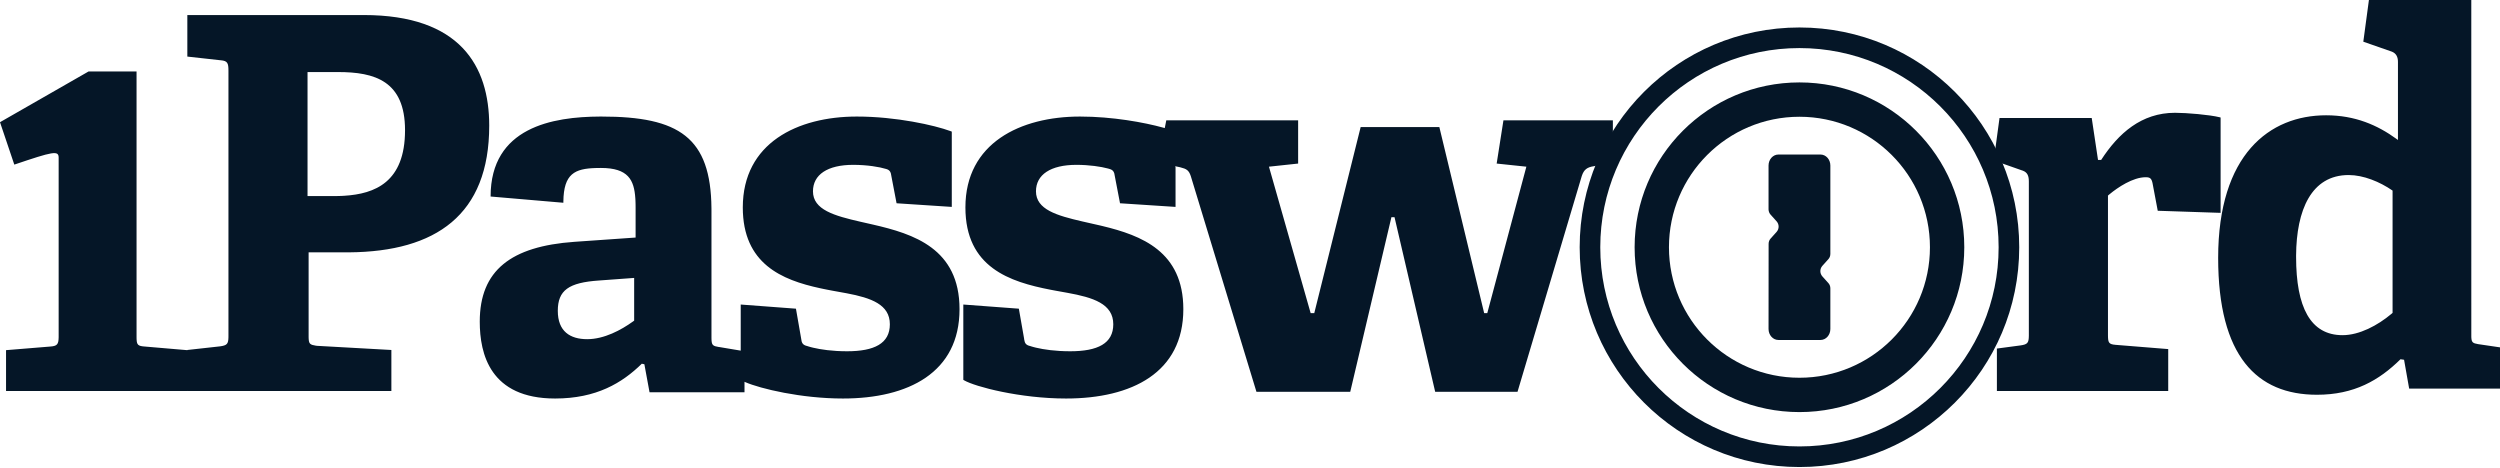
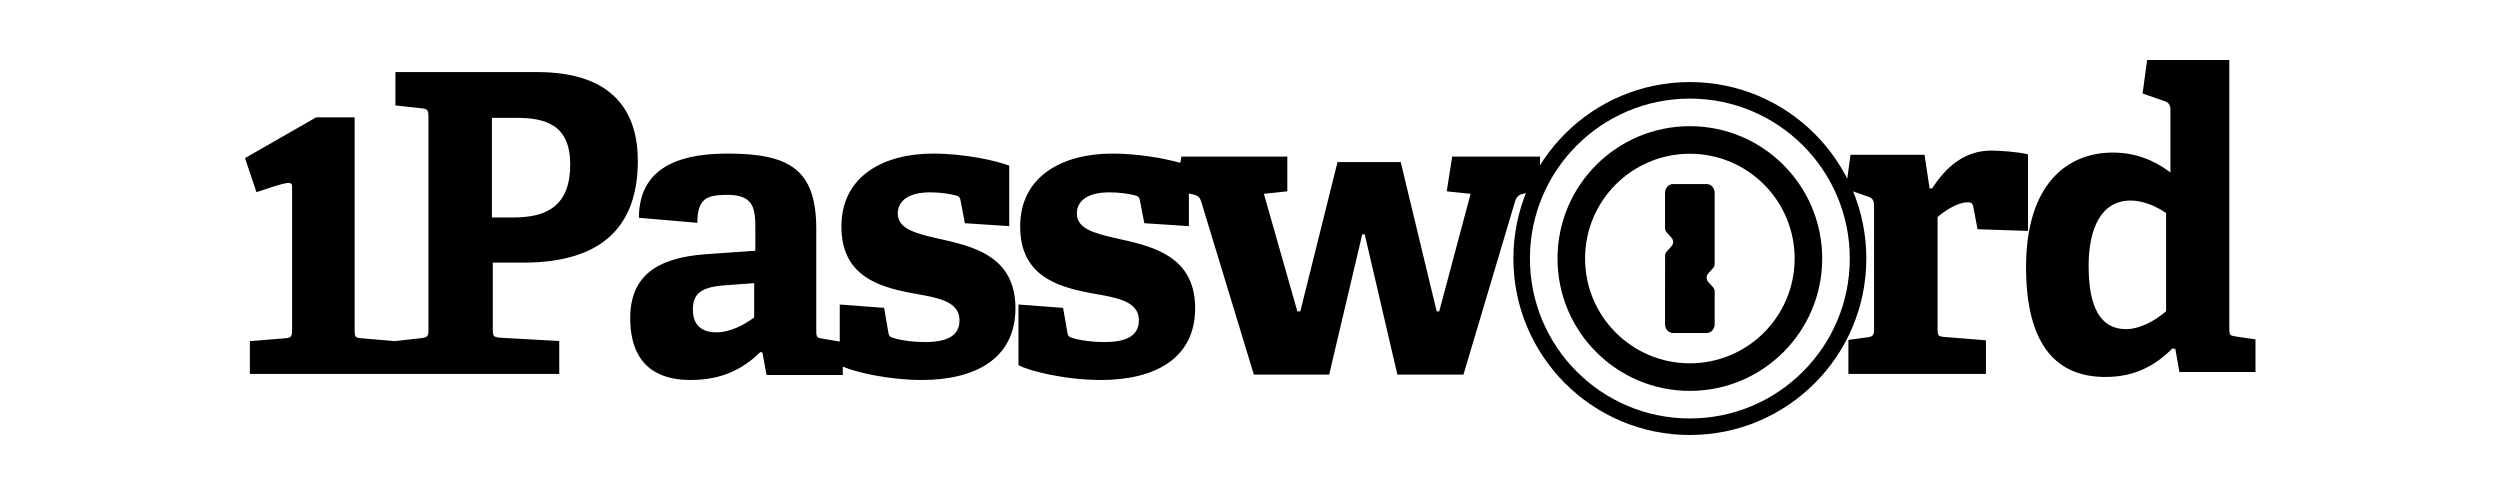
- <svg xmlns="http://www.w3.org/2000/svg" width="364" height="68">
-   <g fill="#051627" fill-rule="evenodd">
-     <path d="M157.258 16.97c4.708 0 9.317.846 12.093 1.612l.238.067.224-1.132h19.195v6.297l-4.249.455 6.07 21.32h.53l6.753-27.086h11.457l6.525 27.086h.455l5.69-21.32-4.324-.455.986-6.297h15.933l-.001 4.246a30.96 30.96 0 0 0-.958 2.085l-1.772.345c-1.022.146-1.482.503-1.786 1.407l-.035.11-9.332 31.335h-11.988l-5.918-25.416h-.455l-5.994 25.416h-13.657l-9.56-31.41c-.29-.873-.65-1.048-1.482-1.262l-.11-.028-.67-.143.043.171v5.752l-8.084-.529-.755-3.932c-.075-.604-.227-.907-.755-1.058l-.24-.07c-1.022-.277-2.712-.535-4.595-.535-3.778 0-5.893 1.437-5.893 3.856 0 2.644 3.023 3.528 6.771 4.388l2.531.576.35.083c5.727 1.378 11.804 3.707 11.804 12.116 0 9.224-7.479 13.004-17.074 13.004-6.693 0-13.243-1.72-14.84-2.647l-.12-.074V44.34l8.085.604.756 4.31.024.184c.084.552.268.813.882.95l.178.056.201.06.226.06.26.064c1.09.257 2.784.516 4.953.516 4.003 0 6.27-1.134 6.27-3.931 0-2.975-2.925-3.902-6.686-4.58l-1.72-.31-.734-.138c-5.892-1.147-12.39-3.224-12.39-11.984 0-9.375 8.006-13.232 16.694-13.232Zm-69.672 0c11.306 0 15.912 3.039 16.002 13.37l.002.315v18.482l.003.203.006.18.013.166c.058.567.265.712.977.824l.203.029 3.057.513V44.34l8.04.604.752 4.31c.073.68.225.983.901 1.134l.176.056.201.06.225.06.258.064c1.084.257 2.77.516 4.926.516 3.981 0 6.235-1.134 6.235-3.931 0-2.876-2.717-3.837-6.278-4.51l-2.106-.383-.728-.14-.528-.106-.514-.108c-5.55-1.203-11.258-3.534-11.258-11.765 0-9.375 7.963-13.232 16.603-13.232 5.736 0 11.332 1.272 13.601 2.108l.225.085v10.963l-8.04-.529-.752-3.932c-.074-.604-.225-.907-.75-1.058-.977-.302-2.78-.605-4.809-.605-3.757 0-5.861 1.437-5.861 3.856 0 2.69 3.111 3.558 6.928 4.432l1.788.407c5.935 1.36 12.623 3.478 12.623 12.324 0 9.224-7.438 13.004-16.98 13.004-6.08 0-12.026-1.432-14.223-2.388l-.105-.047v1.528H94.573l-.752-4.083-.375-.076c-2.855 2.798-6.612 5.066-12.623 5.066-9.466 0-10.97-6.501-10.97-11.19 0-7.485 4.567-10.968 13.771-11.624l8.92-.623v-4.304l-.003-.429-.006-.283-.015-.413-.015-.268c-.174-2.696-1.044-4.435-4.995-4.435l-.46.004-.296.006c-3.064.087-4.678.825-4.727 4.864l-.002.192-10.594-.908c0-10.104 9.059-11.614 15.947-11.643h.208ZM359.82 0l.003 48.992.006.175c.037.658.21.817.974.937l3.763.554v5.92h-13.793l-.742-4.197-.519-.075c-3.114 3.073-6.748 5.17-12.161 5.17-8.751 0-14.387-5.62-14.387-19.932 0-15.063 7.49-20.758 15.721-20.758 4.2 0 7.48 1.428 10.254 3.448l.203.149V8.993c0-.71-.267-1.219-.862-1.461l-.102-.038-4.08-1.424.817-6.07h14.905Zm-43.135 16.422c1.696 0 5.031.285 6.492.649l.144.038v13.883l-9.154-.305-.763-4.043c-.152-.686-.381-.839-.991-.839-1.867 0-4.072 1.487-5.279 2.488l-.214.182v20.347c.007 1.07.112 1.306 1.117 1.387l7.656.618v6.102h-24.945V50.75l3.432-.457c1.034-.148 1.21-.367 1.22-1.418v-22.46c0-.8-.208-1.324-.89-1.569l-.1-.033-4.078-1.435-.033-.076.83-6.117h13.426l.916 6.103h.457c2.518-3.89 5.874-6.866 10.757-6.866ZM52.966 2.19c14.022 0 18.265 7.41 18.265 16.104 0 13.024-7.798 18.341-20.382 18.447l-.383.001h-5.532v12.312l.005.191.01.177c.048.632.243.785.997.901l.201.029 10.837.605v5.972H27.276v-.017l-.033.017H.88v-5.946l6.458-.528c.982-.07 1.178-.337 1.2-1.29l.002-.215V22.954c0-1.078-.81-.9-6.457 1.013L0 17.793l12.904-7.392h6.978v38.66l.002.203.007.182c.038.746.228.932 1.09 1.001l.103.008 6.16.528.032.016v-.042l4.775-.53c.99-.14 1.188-.347 1.21-1.297l.002-.215V10.28c0-1.096-.142-1.416-1.11-1.504l-.102-.009-4.775-.529V2.19h25.69Zm39.366 38.276-5.108.375c-4.43.3-6.008 1.423-6.008 4.42 0 2.999 1.803 4.123 4.281 4.123 2.477 0 4.954-1.34 6.676-2.582l.16-.116v-6.22Zm249.635-14.981c-5.441 0-7.61 5.095-7.655 11.706v.216c0 7.32 2.08 11.394 6.763 11.394 2.455 0 5.12-1.424 7.11-3.096l.174-.149V27.75c-1.858-1.283-4.237-2.264-6.392-2.264ZM49.21 10.492h-4.433V28.55h3.905l.295-.004.436-.01.283-.01.415-.021c4.474-.274 8.862-1.972 8.862-9.547 0-7.194-4.432-8.467-9.763-8.467Z" />
-     <path d="M262 4c17.673 0 32 14.327 32 32 0 17.674-14.327 32-32 32-17.673 0-32-14.326-32-32 0-17.673 14.327-32 32-32Zm0 3c-16.016 0-29 12.984-29 29 0 16.017 12.984 29 29 29s29-12.983 29-29c0-16.016-12.984-29-29-29Zm0 5c13.255 0 24 10.745 24 24s-10.745 24-24 24-24-10.745-24-24 10.745-24 24-24Zm0 5c-10.493 0-19 8.507-19 19 0 10.494 8.507 19 19 19s19-8.506 19-19c0-10.493-8.507-19-19-19Zm3.065 5.5c.793 0 1.435.715 1.435 1.598V36.97c0 .282-.1.553-.28.753l-.897.999a1.153 1.153 0 0 0 0 1.506l.897.999c.18.2.28.47.28.753v5.922c0 .883-.642 1.598-1.435 1.598h-6.13c-.793 0-1.435-.715-1.435-1.598l.01-12.402c0-.282.1-.553.28-.753l.897-.999a1.153 1.153 0 0 0 0-1.506l-.897-.999c-.18-.2-.28-.47-.29-.738v-6.407c0-.883.642-1.598 1.435-1.598h6.13Z" fill-rule="nonzero" />
-   </g>
+ <svg xmlns="http://www.w3.org/2000/svg" width="500" height="100" viewBox="0 0 500 100" fill="none">
+   <path fill-rule="evenodd" clip-rule="evenodd" d="M222.446 30.717C227.639 30.717 232.722 31.65 235.784 32.495L236.047 32.569L236.294 31.32H257.465V38.265L252.778 38.767L259.473 62.282H260.058L267.506 32.408H280.142L287.339 62.282H287.841L294.117 38.767L289.347 38.265L290.435 31.32H308.008L308.007 36.003C307.626 36.757 307.274 37.524 306.95 38.303L304.996 38.684C303.869 38.844 303.361 39.238 303.026 40.235L302.988 40.357L292.695 74.917H279.473L272.946 46.885H272.444L265.833 74.917H250.77L240.226 40.274C239.906 39.311 239.509 39.118 238.591 38.882L238.47 38.851L237.731 38.693L237.778 38.882V45.226L228.862 44.643L228.029 40.306C227.947 39.64 227.779 39.306 227.197 39.139L226.932 39.062C225.805 38.756 223.941 38.472 221.864 38.472C217.697 38.472 215.364 40.057 215.364 42.725C215.364 45.641 218.699 46.616 222.832 47.564L225.624 48.2L226.01 48.291C232.326 49.811 239.029 52.38 239.029 61.654C239.029 71.828 230.78 75.997 220.197 75.997C212.815 75.997 205.591 74.1 203.83 73.078L203.697 72.996V60.904L212.615 61.571L213.449 66.324L213.475 66.527C213.568 67.136 213.771 67.424 214.448 67.575L214.644 67.637L214.866 67.703L215.115 67.769L215.402 67.84C216.604 68.123 218.472 68.409 220.865 68.409C225.28 68.409 227.78 67.158 227.78 64.073C227.78 60.792 224.554 59.77 220.406 59.022L218.509 58.68L217.699 58.528C211.201 57.263 204.034 54.972 204.034 45.31C204.034 34.97 212.864 30.716 222.446 30.716V30.717ZM145.602 30.717C158.072 30.717 163.152 34.069 163.251 45.463L163.254 45.811V66.195L163.257 66.419L163.264 66.618L163.278 66.801C163.342 67.426 163.57 67.586 164.356 67.71L164.579 67.742L167.951 68.307V60.904L176.819 61.571L177.648 66.324C177.729 67.074 177.896 67.409 178.642 67.575L178.836 67.637L179.058 67.703L179.306 67.769L179.59 67.84C180.786 68.123 182.646 68.409 185.024 68.409C189.414 68.409 191.9 67.158 191.9 64.073C191.9 60.901 188.904 59.841 184.976 59.099L182.653 58.676L181.85 58.522L181.268 58.405L180.701 58.286C174.58 56.959 168.284 54.388 168.284 45.31C168.284 34.97 177.067 30.716 186.596 30.716C192.923 30.716 199.095 32.119 201.597 33.041L201.846 33.135V45.226L192.978 44.643L192.149 40.306C192.067 39.64 191.9 39.306 191.321 39.139C190.244 38.806 188.255 38.472 186.017 38.472C181.874 38.472 179.553 40.057 179.553 42.725C179.553 45.691 182.984 46.649 187.194 47.613L189.166 48.062C195.712 49.562 203.089 51.898 203.089 61.654C203.089 71.828 194.885 75.997 184.361 75.997C177.655 75.997 171.097 74.418 168.674 73.363L168.558 73.311V74.997H153.308L152.479 70.493L152.065 70.41C148.917 73.496 144.773 75.997 138.143 75.997C127.703 75.997 126.044 68.827 126.044 63.655C126.044 55.4 131.081 51.558 141.232 50.835L151.071 50.147V45.4L151.067 44.927L151.061 44.615L151.044 44.16L151.028 43.864C150.836 40.89 149.876 38.972 145.518 38.972L145.011 38.977L144.685 38.983C141.305 39.079 139.525 39.893 139.471 44.348L139.469 44.56L127.784 43.559C127.784 32.414 137.776 30.749 145.373 30.717H145.602V30.717ZM445.86 12L445.864 66.035L445.87 66.228C445.911 66.954 446.102 67.129 446.945 67.262L451.095 67.873V74.402H435.882L435.064 69.773L434.491 69.69C431.057 73.08 427.049 75.393 421.078 75.393C411.427 75.393 405.21 69.194 405.21 53.409C405.21 36.795 413.471 30.514 422.55 30.514C427.182 30.514 430.8 32.089 433.859 34.317L434.083 34.481V21.919C434.083 21.136 433.789 20.574 433.132 20.307L433.02 20.265L428.52 18.695L429.421 12H445.86V12ZM398.285 30.113C400.156 30.113 403.834 30.427 405.445 30.828L405.604 30.87V46.182L395.508 45.846L394.666 41.387C394.499 40.63 394.246 40.461 393.573 40.461C391.514 40.461 389.082 42.102 387.751 43.206L387.515 43.406V65.848C387.522 67.028 387.638 67.288 388.747 67.378L397.191 68.059V74.789H369.678V67.974L373.463 67.47C374.604 67.307 374.798 67.065 374.809 65.906V41.134C374.809 40.252 374.579 39.674 373.827 39.404L373.717 39.367L369.219 37.785L369.183 37.701L370.098 30.954H384.906L385.917 37.685H386.421C389.198 33.395 392.899 30.113 398.285 30.113V30.113ZM107.418 14.415C122.884 14.415 127.564 22.588 127.564 32.177C127.564 46.542 118.963 52.406 105.083 52.523L104.661 52.524H98.56V66.104L98.565 66.314L98.576 66.51C98.629 67.207 98.844 67.375 99.676 67.503L99.897 67.535L111.85 68.203V74.789H79.084V74.771L79.047 74.789H49.971V68.231L57.093 67.649C58.176 67.572 58.393 67.277 58.417 66.226L58.419 65.989V37.317C58.419 36.128 57.526 36.324 51.297 38.434L49 31.625L63.232 23.472H70.929V66.111L70.931 66.335L70.939 66.536C70.981 67.359 71.19 67.564 72.141 67.64L72.254 67.649L79.049 68.231L79.084 68.249V68.203L84.35 67.618C85.442 67.464 85.661 67.235 85.685 66.188L85.687 65.95V23.338C85.687 22.129 85.531 21.776 84.463 21.679L84.35 21.669L79.084 21.086V14.415H107.418V14.415ZM150.837 56.632L145.203 57.045C140.317 57.376 138.576 58.615 138.576 61.92C138.576 65.228 140.565 66.468 143.298 66.468C146.03 66.468 148.762 64.99 150.661 63.62L150.838 63.492V56.632H150.837ZM426.17 40.108C420.168 40.108 417.776 45.728 417.727 53.02V53.258C417.727 61.331 420.021 65.825 425.186 65.825C427.893 65.825 430.833 64.254 433.028 62.41L433.22 62.246V42.607C431.17 41.191 428.546 40.11 426.17 40.11V40.108ZM103.276 23.572H98.386V43.489H102.693L103.019 43.485L103.5 43.474L103.812 43.462L104.269 43.439C109.204 43.137 114.044 41.264 114.044 32.91C114.044 24.975 109.156 23.571 103.276 23.571V23.572Z" fill="black" />
+   <path d="M337.971 16.412C357.463 16.412 373.265 32.214 373.265 51.706C373.265 71.199 357.463 87 337.971 87C318.478 87 302.677 71.199 302.677 51.706C302.677 32.214 318.478 16.412 337.971 16.412ZM337.971 19.721C320.306 19.721 305.985 34.041 305.985 51.706C305.985 69.372 320.306 83.691 337.971 83.691C355.635 83.691 369.956 69.372 369.956 51.706C369.956 34.041 355.635 19.721 337.971 19.721ZM337.971 25.235C352.59 25.235 364.441 37.086 364.441 51.706C364.441 66.325 352.59 78.177 337.971 78.177C323.351 78.177 311.5 66.325 311.5 51.706C311.5 37.086 323.351 25.235 337.971 25.235ZM337.971 30.75C326.397 30.75 317.015 40.133 317.015 51.706C317.015 63.28 326.397 72.662 337.971 72.662C349.544 72.662 358.927 63.28 358.927 51.706C358.927 40.133 349.544 30.75 337.971 30.75ZM341.351 36.816C342.226 36.816 342.934 37.605 342.934 38.579V52.776C342.934 53.087 342.824 53.386 342.625 53.606L341.636 54.708C341.437 54.939 341.327 55.234 341.327 55.539C341.327 55.843 341.437 56.138 341.636 56.369L342.625 57.471C342.824 57.691 342.934 57.989 342.934 58.301V64.833C342.934 65.807 342.226 66.596 341.351 66.596H334.59C333.715 66.596 333.007 65.807 333.007 64.833L333.018 51.154C333.018 50.843 333.129 50.544 333.327 50.324L334.317 49.222C334.516 48.991 334.625 48.696 334.625 48.392C334.625 48.087 334.516 47.792 334.317 47.561L333.327 46.459C333.129 46.239 333.018 45.941 333.007 45.645V38.579C333.007 37.605 333.715 36.816 334.59 36.816H341.351V36.816Z" fill="black" />
</svg>
